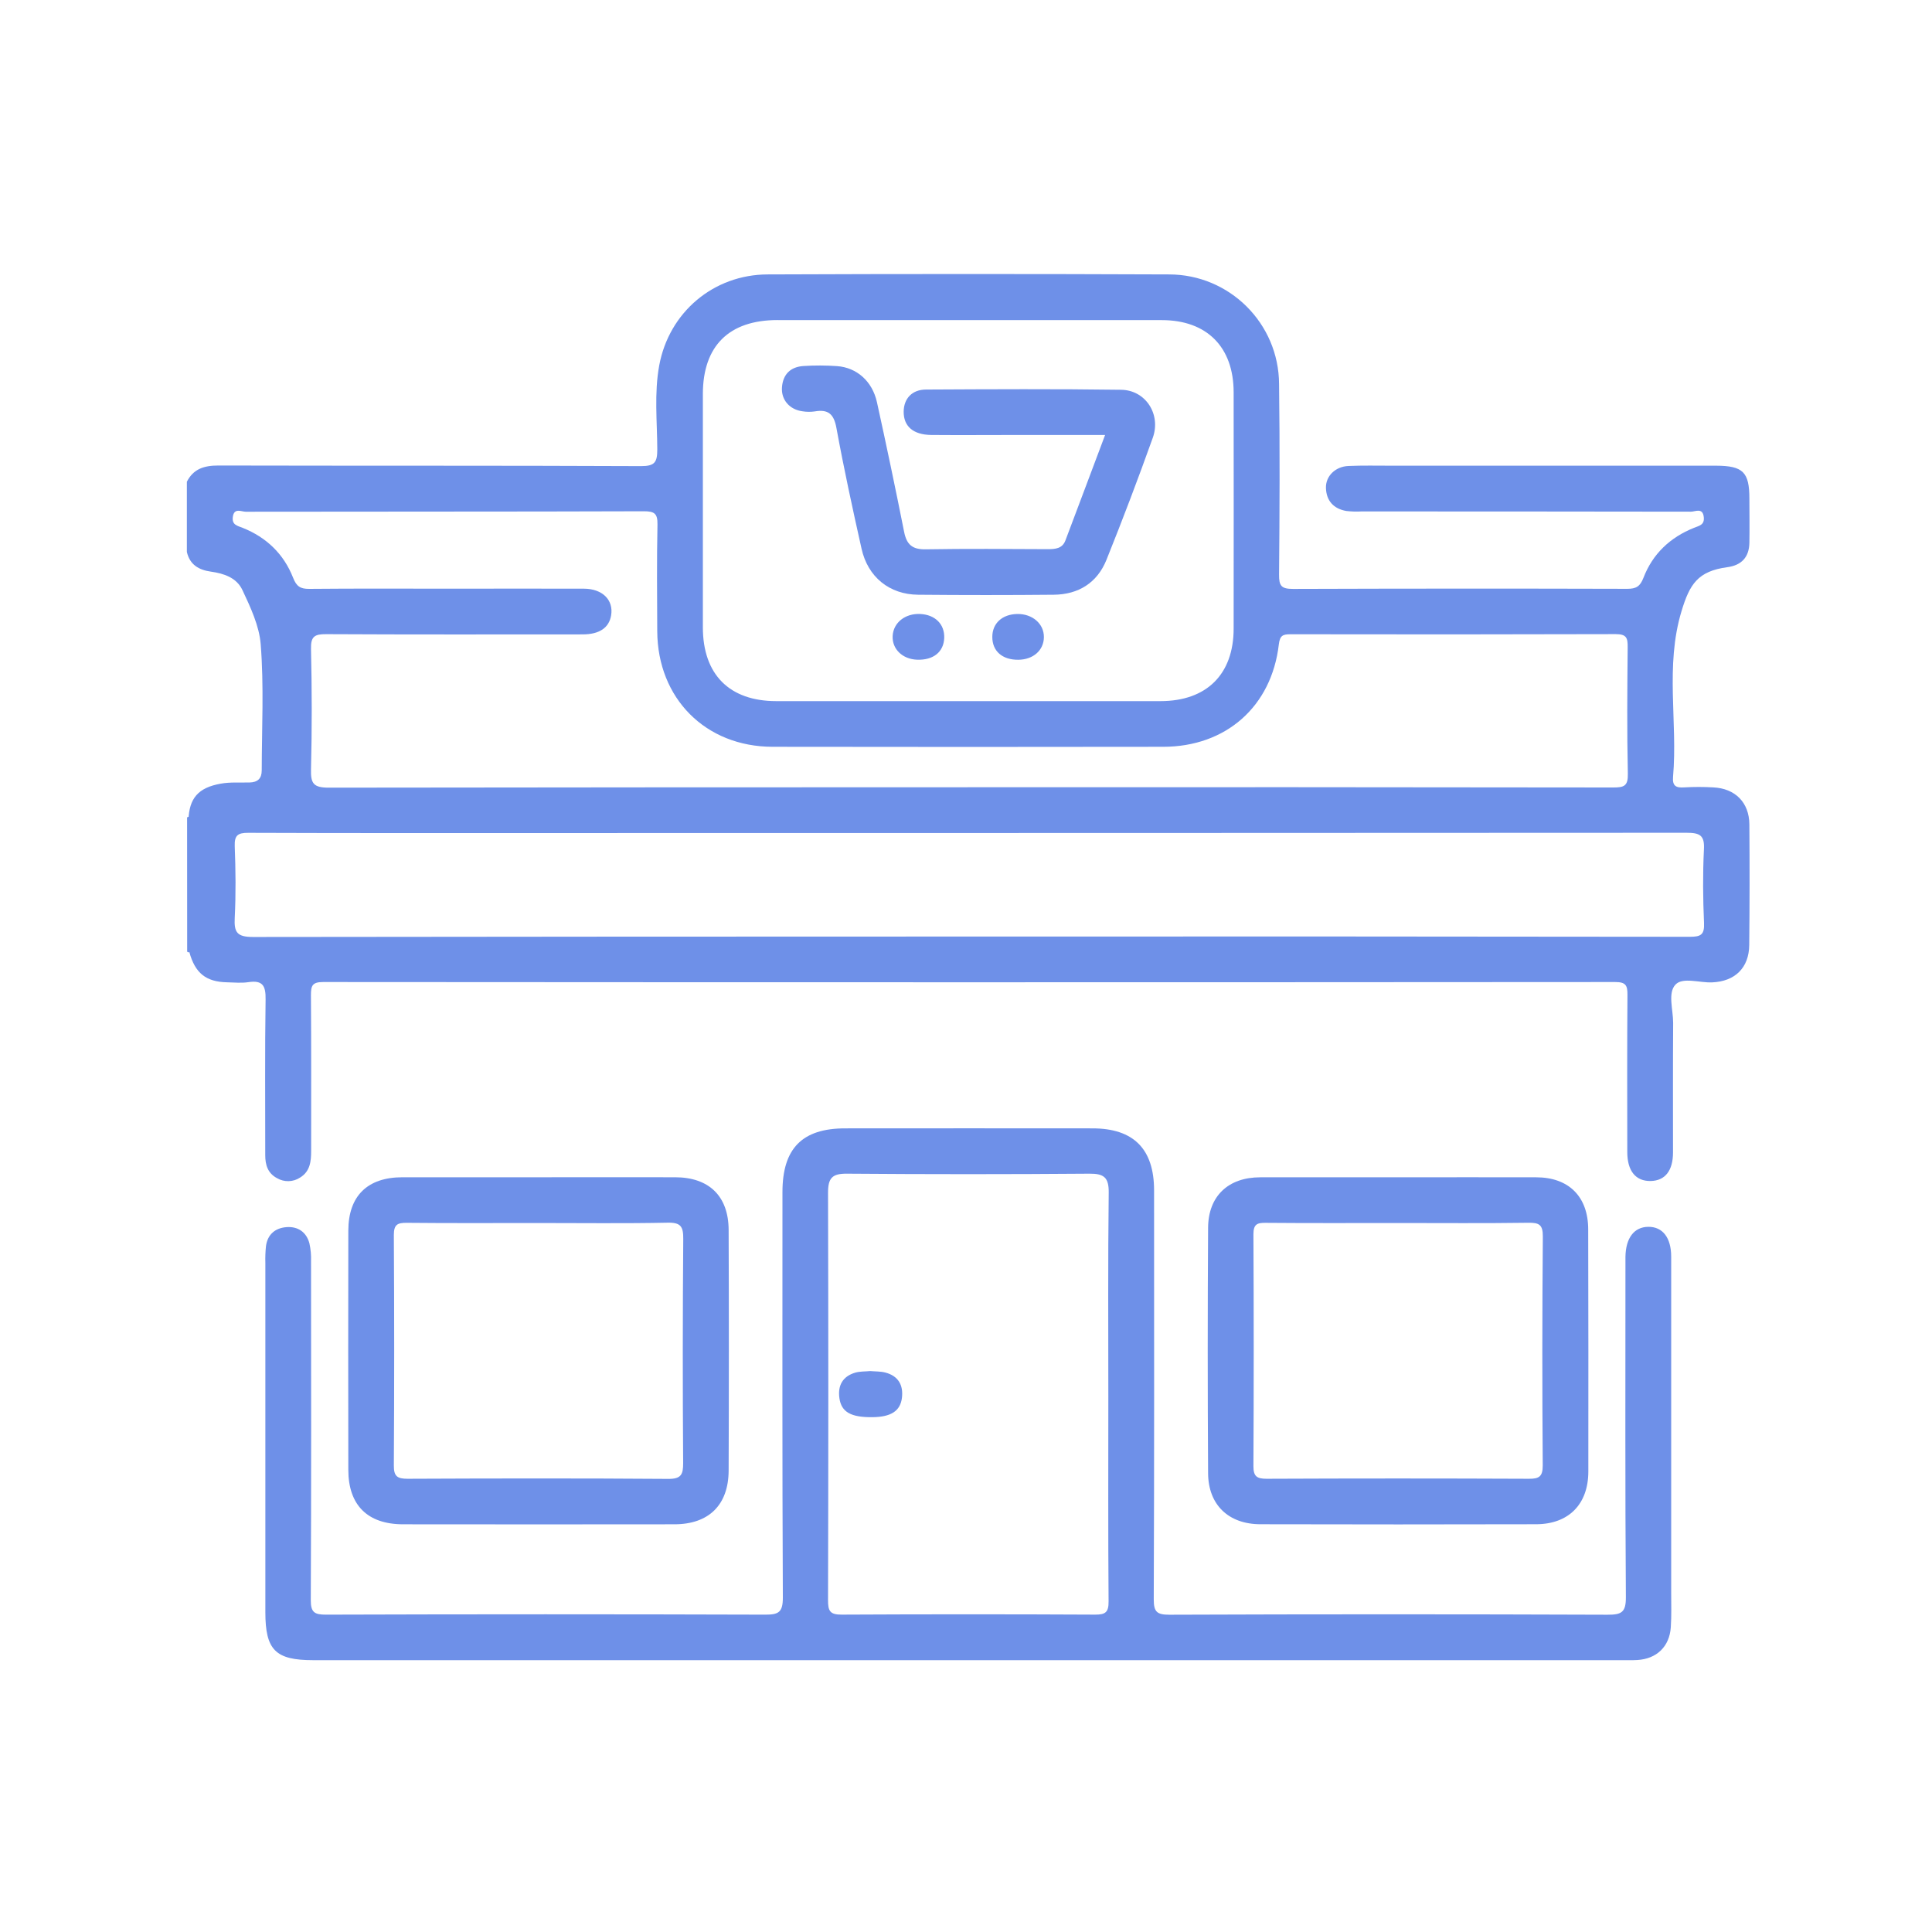
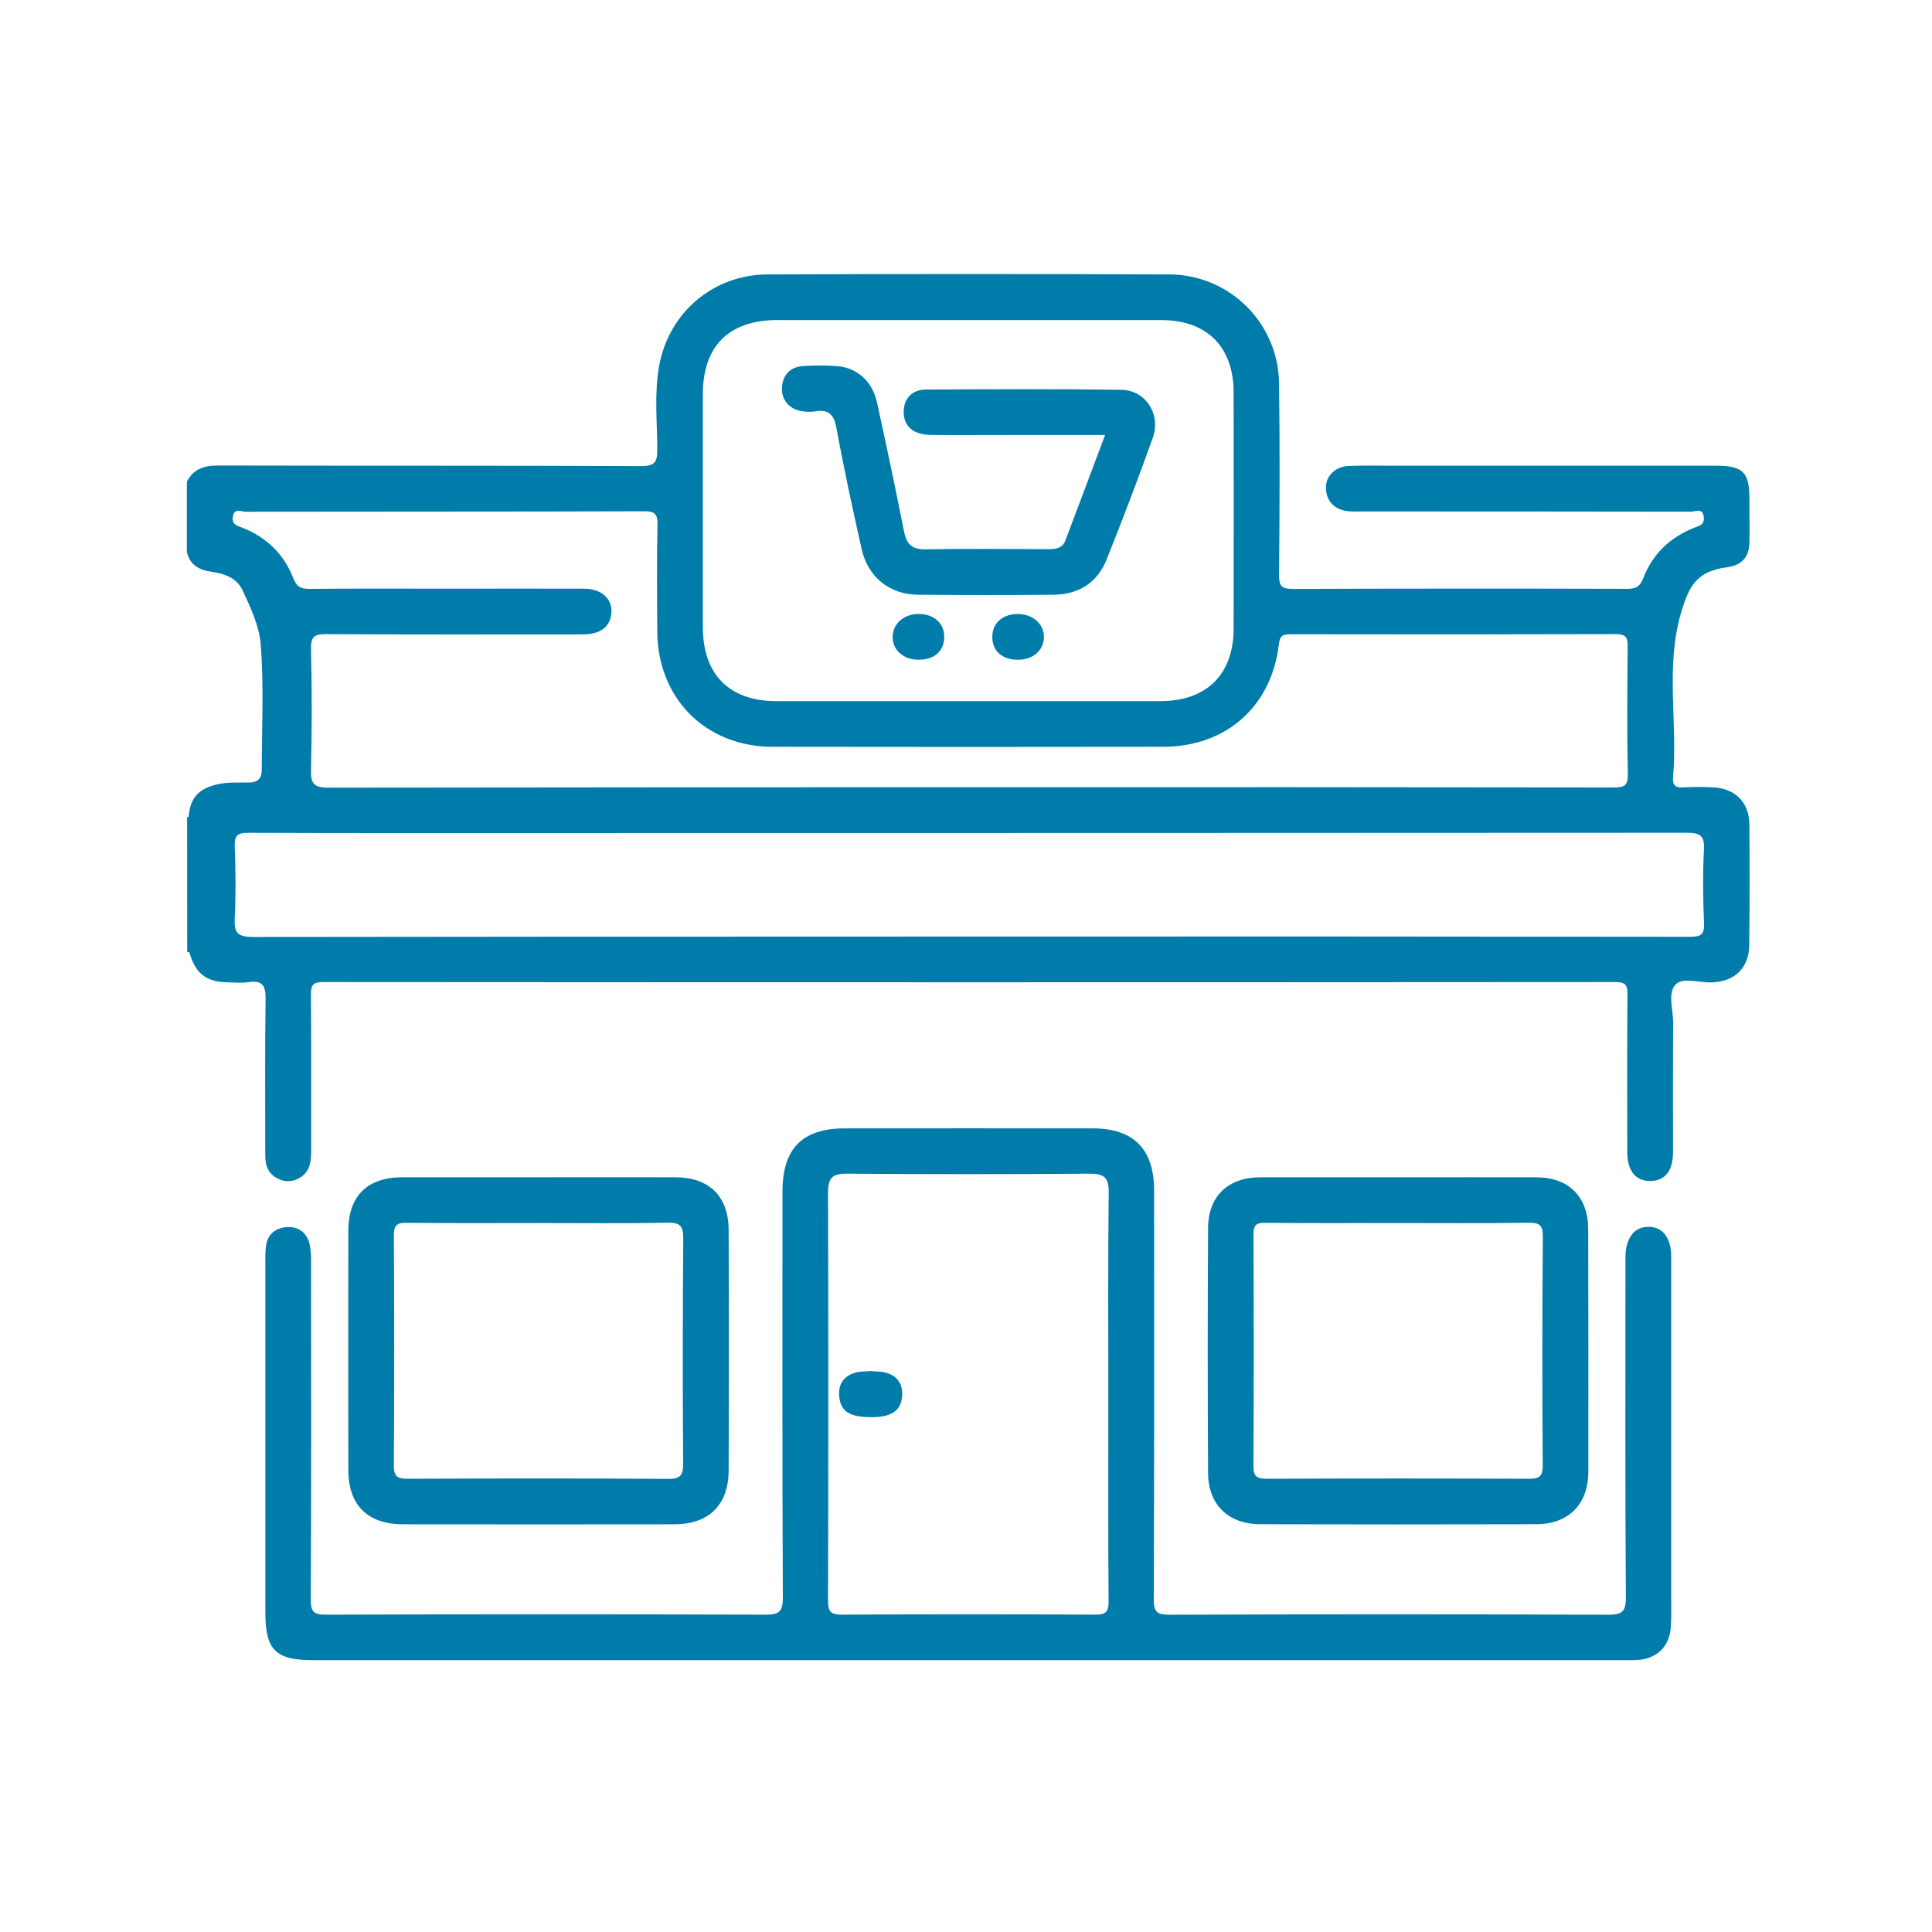
<svg xmlns="http://www.w3.org/2000/svg" id="SvgjsSvg1320" width="288" height="288" version="1.1">
  <defs id="SvgjsDefs1321" />
  <g id="SvgjsG1322">
    <svg data-name="Layer 1" viewBox="0 0 1000 1000" width="288" height="288">
-       <path fill="#6e90e8" d="M96.84,423.09a1.2,1.2,0,0,1,1.31-.14l0,69.8-.67.22-.6-.38Z" class="color9e9e9e svgShape" />
-       <path d="M905.47,426.69c-.1-11.36-7.36-18.62-18.73-19.14a129.24,129.24,0,0,0-15,0c-4.29.3-6.18-.76-5.77-5.49,2.47-28.47-4.22-57.22,4.37-85.69,4.24-14.07,8.5-20.73,23.7-22.79,7.42-1,11.28-5.19,11.44-12.59.15-7.63,0-15.27,0-22.9,0-13.76-3.31-17-17.26-17.05H720.06c-7.37,0-14.75-.17-22.11.15-6.8.29-11.85,5.27-11.64,11.43.22,6.64,4,10.71,10.5,11.86a45.93,45.93,0,0,0,7.88.24q85.29,0,170.58.12c2.26,0,6.09-2.26,6.61,2.86.41,4-2.33,4.41-5.11,5.52-12.29,4.92-21.37,13.47-26.11,25.83-1.74,4.51-3.81,5.73-8.4,5.72q-86.47-.24-173,.05c-6,0-7.27-1.54-7.22-7.33.29-32.91.43-65.81,0-98.71a57,57,0,0,0-57-56.74q-103.85-.42-207.7,0c-28.07.08-51.08,19.65-56.13,47.14-2.63,14.35-1.07,28.89-1,43.33,0,6.62-1.15,8.78-8.44,8.75-72.92-.33-145.84-.13-218.75-.31-7.26,0-12.89,1.67-16.3,8.4v36.33c1.51,6.59,6.14,9.31,12.39,10.19,6.74.94,13.34,3.1,16.36,9.53,4.2,8.93,8.7,18.53,9.46,28,1.73,21.67.58,43.55.54,65.34,0,4.26-2.12,6.16-6.28,6.27-5,.13-10-.28-14.94.61-11.63,2.08-16.36,7.48-16.72,19,.3,22.71-.59,45.43.46,68.15,3,10.93,8.59,15.44,19.55,15.67,3.69.08,7.44.47,11.05-.08,7.48-1.13,9,2,8.88,9-.41,26.84-.15,53.69-.18,80.54,0,5.07,1.29,9.35,6.09,11.91a11.31,11.31,0,0,0,12-.34c5.21-3.22,5.67-8.44,5.67-13.87,0-26.85.08-53.7-.11-80.54,0-4.75.63-6.76,6.25-6.76q334.44.24,668.89,0c5.48,0,6.33,1.8,6.29,6.65-.21,27.11-.12,54.23-.09,81.34,0,9.84,4.37,15.14,12.12,15,7.44-.17,11.53-5.3,11.55-14.76,0-22.38-.08-44.75.07-67.13,0-6.76-2.87-15.43,1.19-19.76,3.74-4,12.44-.89,18.94-1.16,11.85-.48,19.15-7.52,19.25-19.37Q905.72,457.88,905.47,426.69Zm-503-261q49.32,0,98.65,0,50.1,0,100.22,0c23.31,0,37.17,13.92,37.19,37.33q.06,61.15,0,122.31c0,23.71-14,37.56-37.86,37.57q-99.43,0-198.87,0c-24.27,0-38-13.8-38-38.23q0-60.37,0-120.74C363.84,179,377.36,165.66,402.47,165.66ZM125.57,273.2c-2.75-1.09-5.57-1.51-5.07-5.57.62-5,4.44-2.76,6.7-2.76,68.7-.13,137.41,0,206.11-.24,5.43,0,7.08,1.19,7,6.81-.38,18.42-.21,36.85-.12,55.28.17,34.76,25,59.76,59.67,59.82q101.08.16,202.17,0c32.51,0,56.15-20.84,59.89-53,.55-4.73,2.18-5.25,6.17-5.25q84.11.17,168.22-.07c5.67,0,6.21,2.09,6.17,6.76-.2,21.85-.39,43.71.09,65.54.14,6.33-2,7.08-7.49,7.08q-166.63-.24-333.27-.12-165.84,0-331.68.21c-7.9,0-9.35-2.19-9.16-9.51.53-20.79.48-41.6,0-62.38-.15-6.49,2-7.59,7.89-7.56,44.22.23,88.45.14,132.67.12,8.74,0,13.72-3.41,14.79-9.87,1.31-7.94-4.47-13.75-14.07-13.79-22.9-.08-45.81,0-68.71,0-24.48,0-49-.13-73.44.1-4.63.05-6.64-1.27-8.39-5.75C146.88,286.74,137.9,278.11,125.57,273.2ZM882,477.72c.28,6.15-1.7,7.17-7.39,7.16q-186.3-.25-372.61-.13-185.52,0-371,.23c-8.35,0-9.89-2.4-9.5-9.93.62-12.33.47-24.74,0-37.09-.19-5.64,1.63-6.91,7-6.89,53.42.2,106.83.12,160.25.12q292.09,0,584.19-.15c7,0,9.46,1.36,9,8.81C881.33,452.44,881.44,465.12,882,477.72Z" fill="#6e90e8" class="color000 svgShape" />
-       <path d="M865,824.13q0-86.85,0-173.71c0-9.83-4.44-15.47-11.81-15.42s-11.71,5.76-11.86,15.55c0,1.58,0,3.16,0,4.74,0,57.11-.19,114.23.22,171.34.06,7.94-2.25,9.18-9.54,9.15q-113.31-.43-226.63,0c-6.42,0-8.22-1.29-8.2-8,.29-70.54.19-141.08.17-211.62,0-21.42-10.58-32.11-31.85-32.12q-64-.06-127.92,0C415.25,584,405,594.39,405,617c0,70-.14,140,.2,210,0,7.49-2.23,8.76-9.07,8.74q-113.72-.36-227.42,0c-5.95,0-7.88-1.17-7.85-7.58.28-58.43.18-116.86.13-175.3a36.49,36.49,0,0,0-.85-9.36c-1.58-5.84-6-8.77-11.82-8.34s-9.82,3.72-10.65,9.82a64.15,64.15,0,0,0-.32,8.67q0,90.4,0,180.82c0,19.58,5.23,24.83,24.71,24.83H839.58c2.63,0,5.27.07,7.89-.08,10-.59,16.65-6.92,17.33-16.93C865.21,836.25,865,830.18,865,824.13ZM573.67,723.06c0,35.27-.14,70.54.13,105.8.05,5.64-1.6,6.9-7,6.87q-65.55-.33-131.08,0c-6.27.05-7.14-2-7.13-7.57q.29-105.41,0-210.82c0-7.58,2.13-9.92,9.79-9.85q62.78.5,125.55,0c7.49-.06,10,2,9.94,9.71C573.45,652.52,573.67,687.79,573.67,723.06Z" fill="#6e90e8" class="color000 svgShape" />
-       <path d="M377.14 636.59c-.07-17.51-10.17-27.2-27.63-27.24-23.41-.05-46.81 0-70.22 0q-35.51 0-71 0c-18.09 0-27.95 9.67-28 27.56q-.11 61.94 0 123.87c0 18.28 9.95 28.17 28.32 28.19q70.22.09 140.44 0c17.81 0 28-10 28.09-27.73Q377.39 698.92 377.14 636.59zM353.6 757.27c0 5.8-.92 8.25-7.64 8.2-45-.33-90-.26-135-.06-5.4 0-7.15-1.31-7.11-6.95q.36-59.6 0-119.2c0-5.48 1.89-6.37 6.74-6.33 22.63.23 45.26.1 67.89.1 22.37 0 44.75.29 67.1-.17 6.78-.14 8.12 2 8.07 8.37Q353.19 699.25 353.6 757.27zM822.05 636.37c0-17-10.06-27-26.94-27-23.66-.07-47.33 0-71 0-23.94 0-47.87-.05-71.8 0-16.54 0-26.94 9.73-27 26.19q-.39 63.51 0 127c.09 16.33 10.57 26.33 27 26.38q71.4.18 142.81 0c16.8-.05 26.93-10.32 27-27.14Q822.2 699.1 822.05 636.37zm-23.53 122.1c0 5.65-1.73 7-7.13 6.94q-67.89-.3-135.78 0c-5 0-6.87-1.19-6.84-6.55q.3-60 0-120c0-5.2 1.91-6 6.45-5.92 22.89.2 45.79.09 68.68.09 22.37 0 44.74.19 67.11-.13 5.58-.07 7.61.91 7.56 7.15Q798.07 699.26 798.52 758.47zM572 225.14h-44.2c-15.27 0-30.53.13-45.8 0-9.4-.11-14.36-4.55-14.26-12.14.09-6.66 4.29-11.33 11.51-11.37 33.69-.17 67.38-.35 101.06.12 12.65.17 20.73 12.66 16.37 24.85q-11.38 31.84-24 63.23c-4.78 11.81-14.45 17.88-27.22 18q-35.13.33-70.27 0c-14.79-.12-26-9.13-29.26-23.85-4.65-20.76-9.17-41.56-13-62.48-1.33-7.33-4.35-9.75-11.3-8.54a21.14 21.14 0 01-6.3-.08c-6.68-.88-11.07-6-10.58-12.43.51-6.78 4.49-10.58 11.14-11a128.93 128.93 0 0117.36.05c10.25.74 18.27 7.86 20.66 18.69q7.37 33.48 14.06 67.09c1.31 6.63 4.28 9.17 11.17 9.05 21.05-.36 42.11-.18 63.17-.08 3.93 0 7.55-.31 9.13-4.47C558.22 261.88 564.9 244 572 225.14z" fill="#6e90e8" class="color000 svgShape" />
-       <path fill="#6e90e8" d="M474.65 341.46c-7.53-.28-12.92-5.5-12.62-12.21.32-6.93 6.46-11.84 14.32-11.45 7.7.38 12.62 5.3 12.38 12.37C488.48 337.45 483.09 341.78 474.65 341.46zM527.16 341.49c-8.35.11-13.59-4.47-13.54-11.86 0-7 5.14-11.7 12.92-11.83s13.84 5 13.78 12C540.26 336.56 534.84 341.39 527.16 341.49zM450.43 709.66c2.68.24 5.38.12 7.87.78 6.61 1.74 9.32 6.45 8.55 13-.81 6.9-5.68 10-15.29 10.09-11.09.12-16.05-2.62-17.08-9.81-.94-6.57 1.67-11.33 8.21-13.25C445.15 709.78 447.87 709.91 450.43 709.66z" class="color020202 svgShape" />
+       <path fill="#007CAA" d="M96.84,423.09a1.2,1.2,0,0,1,1.31-.14l0,69.8-.67.22-.6-.38Z" class="color9e9e9e svgShape" />
+       <path d="M905.47,426.69c-.1-11.36-7.36-18.62-18.73-19.14a129.24,129.24,0,0,0-15,0c-4.29.3-6.18-.76-5.77-5.49,2.47-28.47-4.22-57.22,4.37-85.69,4.24-14.07,8.5-20.73,23.7-22.79,7.42-1,11.28-5.19,11.44-12.59.15-7.63,0-15.27,0-22.9,0-13.76-3.31-17-17.26-17.05H720.06c-7.37,0-14.75-.17-22.11.15-6.8.29-11.85,5.27-11.64,11.43.22,6.64,4,10.71,10.5,11.86a45.93,45.93,0,0,0,7.88.24q85.29,0,170.58.12c2.26,0,6.09-2.26,6.61,2.86.41,4-2.33,4.41-5.11,5.52-12.29,4.92-21.37,13.47-26.11,25.83-1.74,4.51-3.81,5.73-8.4,5.72q-86.47-.24-173,.05c-6,0-7.27-1.54-7.22-7.33.29-32.91.43-65.81,0-98.71a57,57,0,0,0-57-56.74q-103.85-.42-207.7,0c-28.07.08-51.08,19.65-56.13,47.14-2.63,14.35-1.07,28.89-1,43.33,0,6.62-1.15,8.78-8.44,8.75-72.92-.33-145.84-.13-218.75-.31-7.26,0-12.89,1.67-16.3,8.4v36.33c1.51,6.59,6.14,9.31,12.39,10.19,6.74.94,13.34,3.1,16.36,9.53,4.2,8.93,8.7,18.53,9.46,28,1.73,21.67.58,43.55.54,65.34,0,4.26-2.12,6.16-6.28,6.27-5,.13-10-.28-14.94.61-11.63,2.08-16.36,7.48-16.72,19,.3,22.71-.59,45.43.46,68.15,3,10.93,8.59,15.44,19.55,15.67,3.69.08,7.44.47,11.05-.08,7.48-1.13,9,2,8.88,9-.41,26.84-.15,53.69-.18,80.54,0,5.07,1.29,9.35,6.09,11.91a11.31,11.31,0,0,0,12-.34c5.21-3.22,5.67-8.44,5.67-13.87,0-26.85.08-53.7-.11-80.54,0-4.75.63-6.76,6.25-6.76q334.44.24,668.89,0c5.48,0,6.33,1.8,6.29,6.65-.21,27.11-.12,54.23-.09,81.34,0,9.84,4.37,15.14,12.12,15,7.44-.17,11.53-5.3,11.55-14.76,0-22.38-.08-44.75.07-67.13,0-6.76-2.87-15.43,1.19-19.76,3.74-4,12.44-.89,18.94-1.16,11.85-.48,19.15-7.52,19.25-19.37Q905.72,457.88,905.47,426.69Zm-503-261q49.32,0,98.65,0,50.1,0,100.22,0c23.31,0,37.17,13.92,37.19,37.33q.06,61.15,0,122.31c0,23.71-14,37.56-37.86,37.57q-99.43,0-198.87,0c-24.27,0-38-13.8-38-38.23q0-60.37,0-120.74C363.84,179,377.36,165.66,402.47,165.66ZM125.57,273.2c-2.75-1.09-5.57-1.51-5.07-5.57.62-5,4.44-2.76,6.7-2.76,68.7-.13,137.41,0,206.11-.24,5.43,0,7.08,1.19,7,6.81-.38,18.42-.21,36.85-.12,55.28.17,34.76,25,59.76,59.67,59.82q101.08.16,202.17,0c32.51,0,56.15-20.84,59.89-53,.55-4.73,2.18-5.25,6.17-5.25q84.11.17,168.22-.07c5.67,0,6.21,2.09,6.17,6.76-.2,21.85-.39,43.71.09,65.54.14,6.33-2,7.08-7.49,7.08q-166.63-.24-333.27-.12-165.84,0-331.68.21c-7.9,0-9.35-2.19-9.16-9.51.53-20.79.48-41.6,0-62.38-.15-6.49,2-7.59,7.89-7.56,44.22.23,88.45.14,132.67.12,8.74,0,13.72-3.41,14.79-9.87,1.31-7.94-4.47-13.75-14.07-13.79-22.9-.08-45.81,0-68.71,0-24.48,0-49-.13-73.44.1-4.63.05-6.64-1.27-8.39-5.75C146.88,286.74,137.9,278.11,125.57,273.2ZM882,477.72c.28,6.15-1.7,7.17-7.39,7.16q-186.3-.25-372.61-.13-185.52,0-371,.23c-8.35,0-9.89-2.4-9.5-9.93.62-12.33.47-24.74,0-37.09-.19-5.64,1.63-6.91,7-6.89,53.42.2,106.83.12,160.25.12q292.09,0,584.19-.15c7,0,9.46,1.36,9,8.81C881.33,452.44,881.44,465.12,882,477.72Z" fill="#007CAA" class="color000 svgShape" />
+       <path d="M865,824.13q0-86.85,0-173.71c0-9.83-4.44-15.47-11.81-15.42s-11.71,5.76-11.86,15.55c0,1.58,0,3.16,0,4.74,0,57.11-.19,114.23.22,171.34.06,7.94-2.25,9.18-9.54,9.15q-113.31-.43-226.63,0c-6.42,0-8.22-1.29-8.2-8,.29-70.54.19-141.08.17-211.62,0-21.42-10.58-32.11-31.85-32.12q-64-.06-127.92,0C415.25,584,405,594.39,405,617c0,70-.14,140,.2,210,0,7.49-2.23,8.76-9.07,8.74q-113.72-.36-227.42,0c-5.95,0-7.88-1.17-7.85-7.58.28-58.43.18-116.86.13-175.3a36.49,36.49,0,0,0-.85-9.36c-1.58-5.84-6-8.77-11.82-8.34s-9.82,3.72-10.65,9.82a64.15,64.15,0,0,0-.32,8.67q0,90.4,0,180.82c0,19.58,5.23,24.83,24.71,24.83H839.58c2.63,0,5.27.07,7.89-.08,10-.59,16.65-6.92,17.33-16.93C865.21,836.25,865,830.18,865,824.13ZM573.67,723.06c0,35.27-.14,70.54.13,105.8.05,5.64-1.6,6.9-7,6.87q-65.55-.33-131.08,0c-6.27.05-7.14-2-7.13-7.57q.29-105.41,0-210.82c0-7.58,2.13-9.92,9.79-9.85q62.78.5,125.55,0c7.49-.06,10,2,9.94,9.71C573.45,652.52,573.67,687.79,573.67,723.06Z" fill="#007CAA" class="color000 svgShape" />
+       <path d="M377.14 636.59c-.07-17.51-10.17-27.2-27.63-27.24-23.41-.05-46.81 0-70.22 0q-35.51 0-71 0c-18.09 0-27.95 9.67-28 27.56q-.11 61.94 0 123.87c0 18.28 9.95 28.17 28.32 28.19q70.22.09 140.44 0c17.81 0 28-10 28.09-27.73Q377.39 698.92 377.14 636.59zM353.6 757.27c0 5.8-.92 8.25-7.64 8.2-45-.33-90-.26-135-.06-5.4 0-7.15-1.31-7.11-6.95q.36-59.6 0-119.2c0-5.48 1.89-6.37 6.74-6.33 22.63.23 45.26.1 67.89.1 22.37 0 44.75.29 67.1-.17 6.78-.14 8.12 2 8.07 8.37Q353.19 699.25 353.6 757.27zM822.05 636.37c0-17-10.06-27-26.94-27-23.66-.07-47.33 0-71 0-23.94 0-47.87-.05-71.8 0-16.54 0-26.94 9.73-27 26.19q-.39 63.51 0 127c.09 16.33 10.57 26.33 27 26.38q71.4.18 142.81 0c16.8-.05 26.93-10.32 27-27.14Q822.2 699.1 822.05 636.37zm-23.53 122.1c0 5.65-1.73 7-7.13 6.94q-67.89-.3-135.78 0c-5 0-6.87-1.19-6.84-6.55q.3-60 0-120c0-5.2 1.91-6 6.45-5.92 22.89.2 45.79.09 68.68.09 22.37 0 44.74.19 67.11-.13 5.58-.07 7.61.91 7.56 7.15Q798.07 699.26 798.52 758.47zM572 225.14h-44.2c-15.27 0-30.53.13-45.8 0-9.4-.11-14.36-4.55-14.26-12.14.09-6.66 4.29-11.33 11.51-11.37 33.69-.17 67.38-.35 101.06.12 12.65.17 20.73 12.66 16.37 24.85q-11.38 31.84-24 63.23c-4.78 11.81-14.45 17.88-27.22 18q-35.13.33-70.27 0c-14.79-.12-26-9.13-29.26-23.85-4.65-20.76-9.17-41.56-13-62.48-1.33-7.33-4.35-9.75-11.3-8.54a21.14 21.14 0 01-6.3-.08c-6.68-.88-11.07-6-10.58-12.43.51-6.78 4.49-10.58 11.14-11a128.93 128.93 0 0117.36.05c10.25.74 18.27 7.86 20.66 18.69q7.37 33.48 14.06 67.09c1.31 6.63 4.28 9.17 11.17 9.05 21.05-.36 42.11-.18 63.17-.08 3.93 0 7.55-.31 9.13-4.47C558.22 261.88 564.9 244 572 225.14z" fill="#007CAA" class="color000 svgShape" />
+       <path fill="#007CAA" d="M474.65 341.46c-7.53-.28-12.92-5.5-12.62-12.21.32-6.93 6.46-11.84 14.32-11.45 7.7.38 12.62 5.3 12.38 12.37C488.48 337.45 483.09 341.78 474.65 341.46zM527.16 341.49c-8.35.11-13.59-4.47-13.54-11.86 0-7 5.14-11.7 12.92-11.83s13.84 5 13.78 12C540.26 336.56 534.84 341.39 527.16 341.49zM450.43 709.66c2.68.24 5.38.12 7.87.78 6.61 1.74 9.32 6.45 8.55 13-.81 6.9-5.68 10-15.29 10.09-11.09.12-16.05-2.62-17.08-9.81-.94-6.57 1.67-11.33 8.21-13.25C445.15 709.78 447.87 709.91 450.43 709.66z" class="color020202 svgShape" />
    </svg>
  </g>
</svg>
